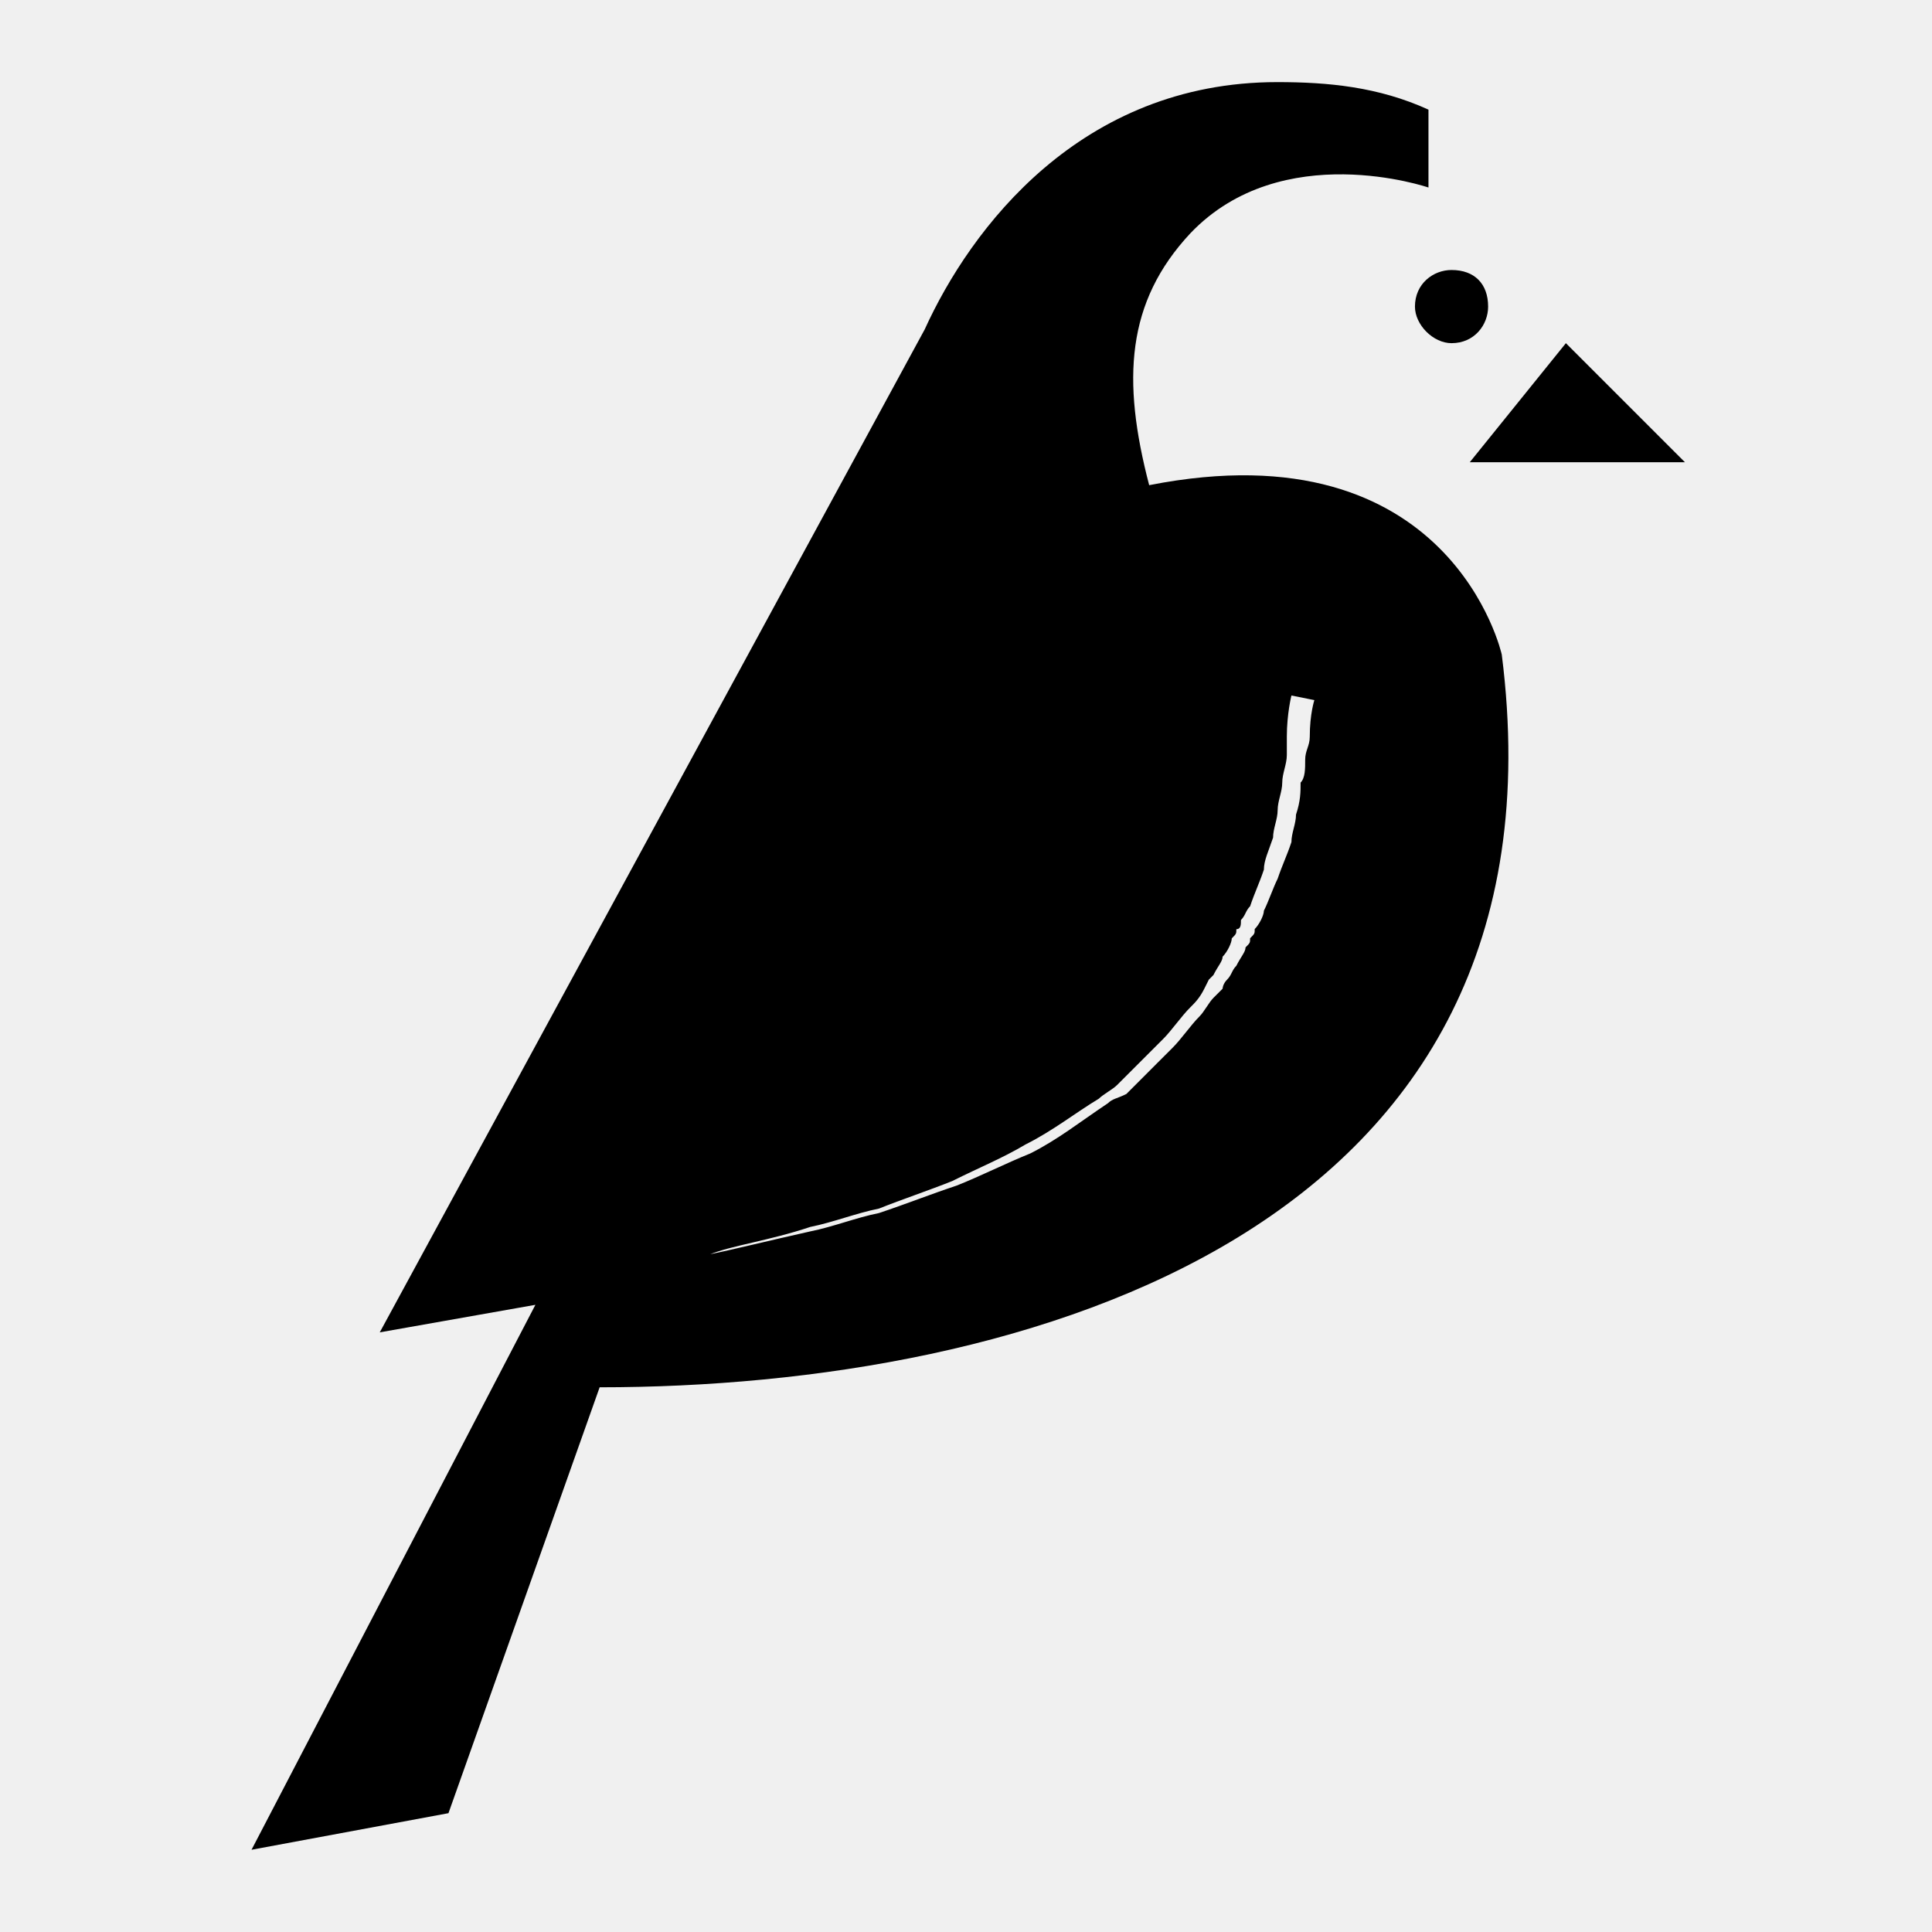
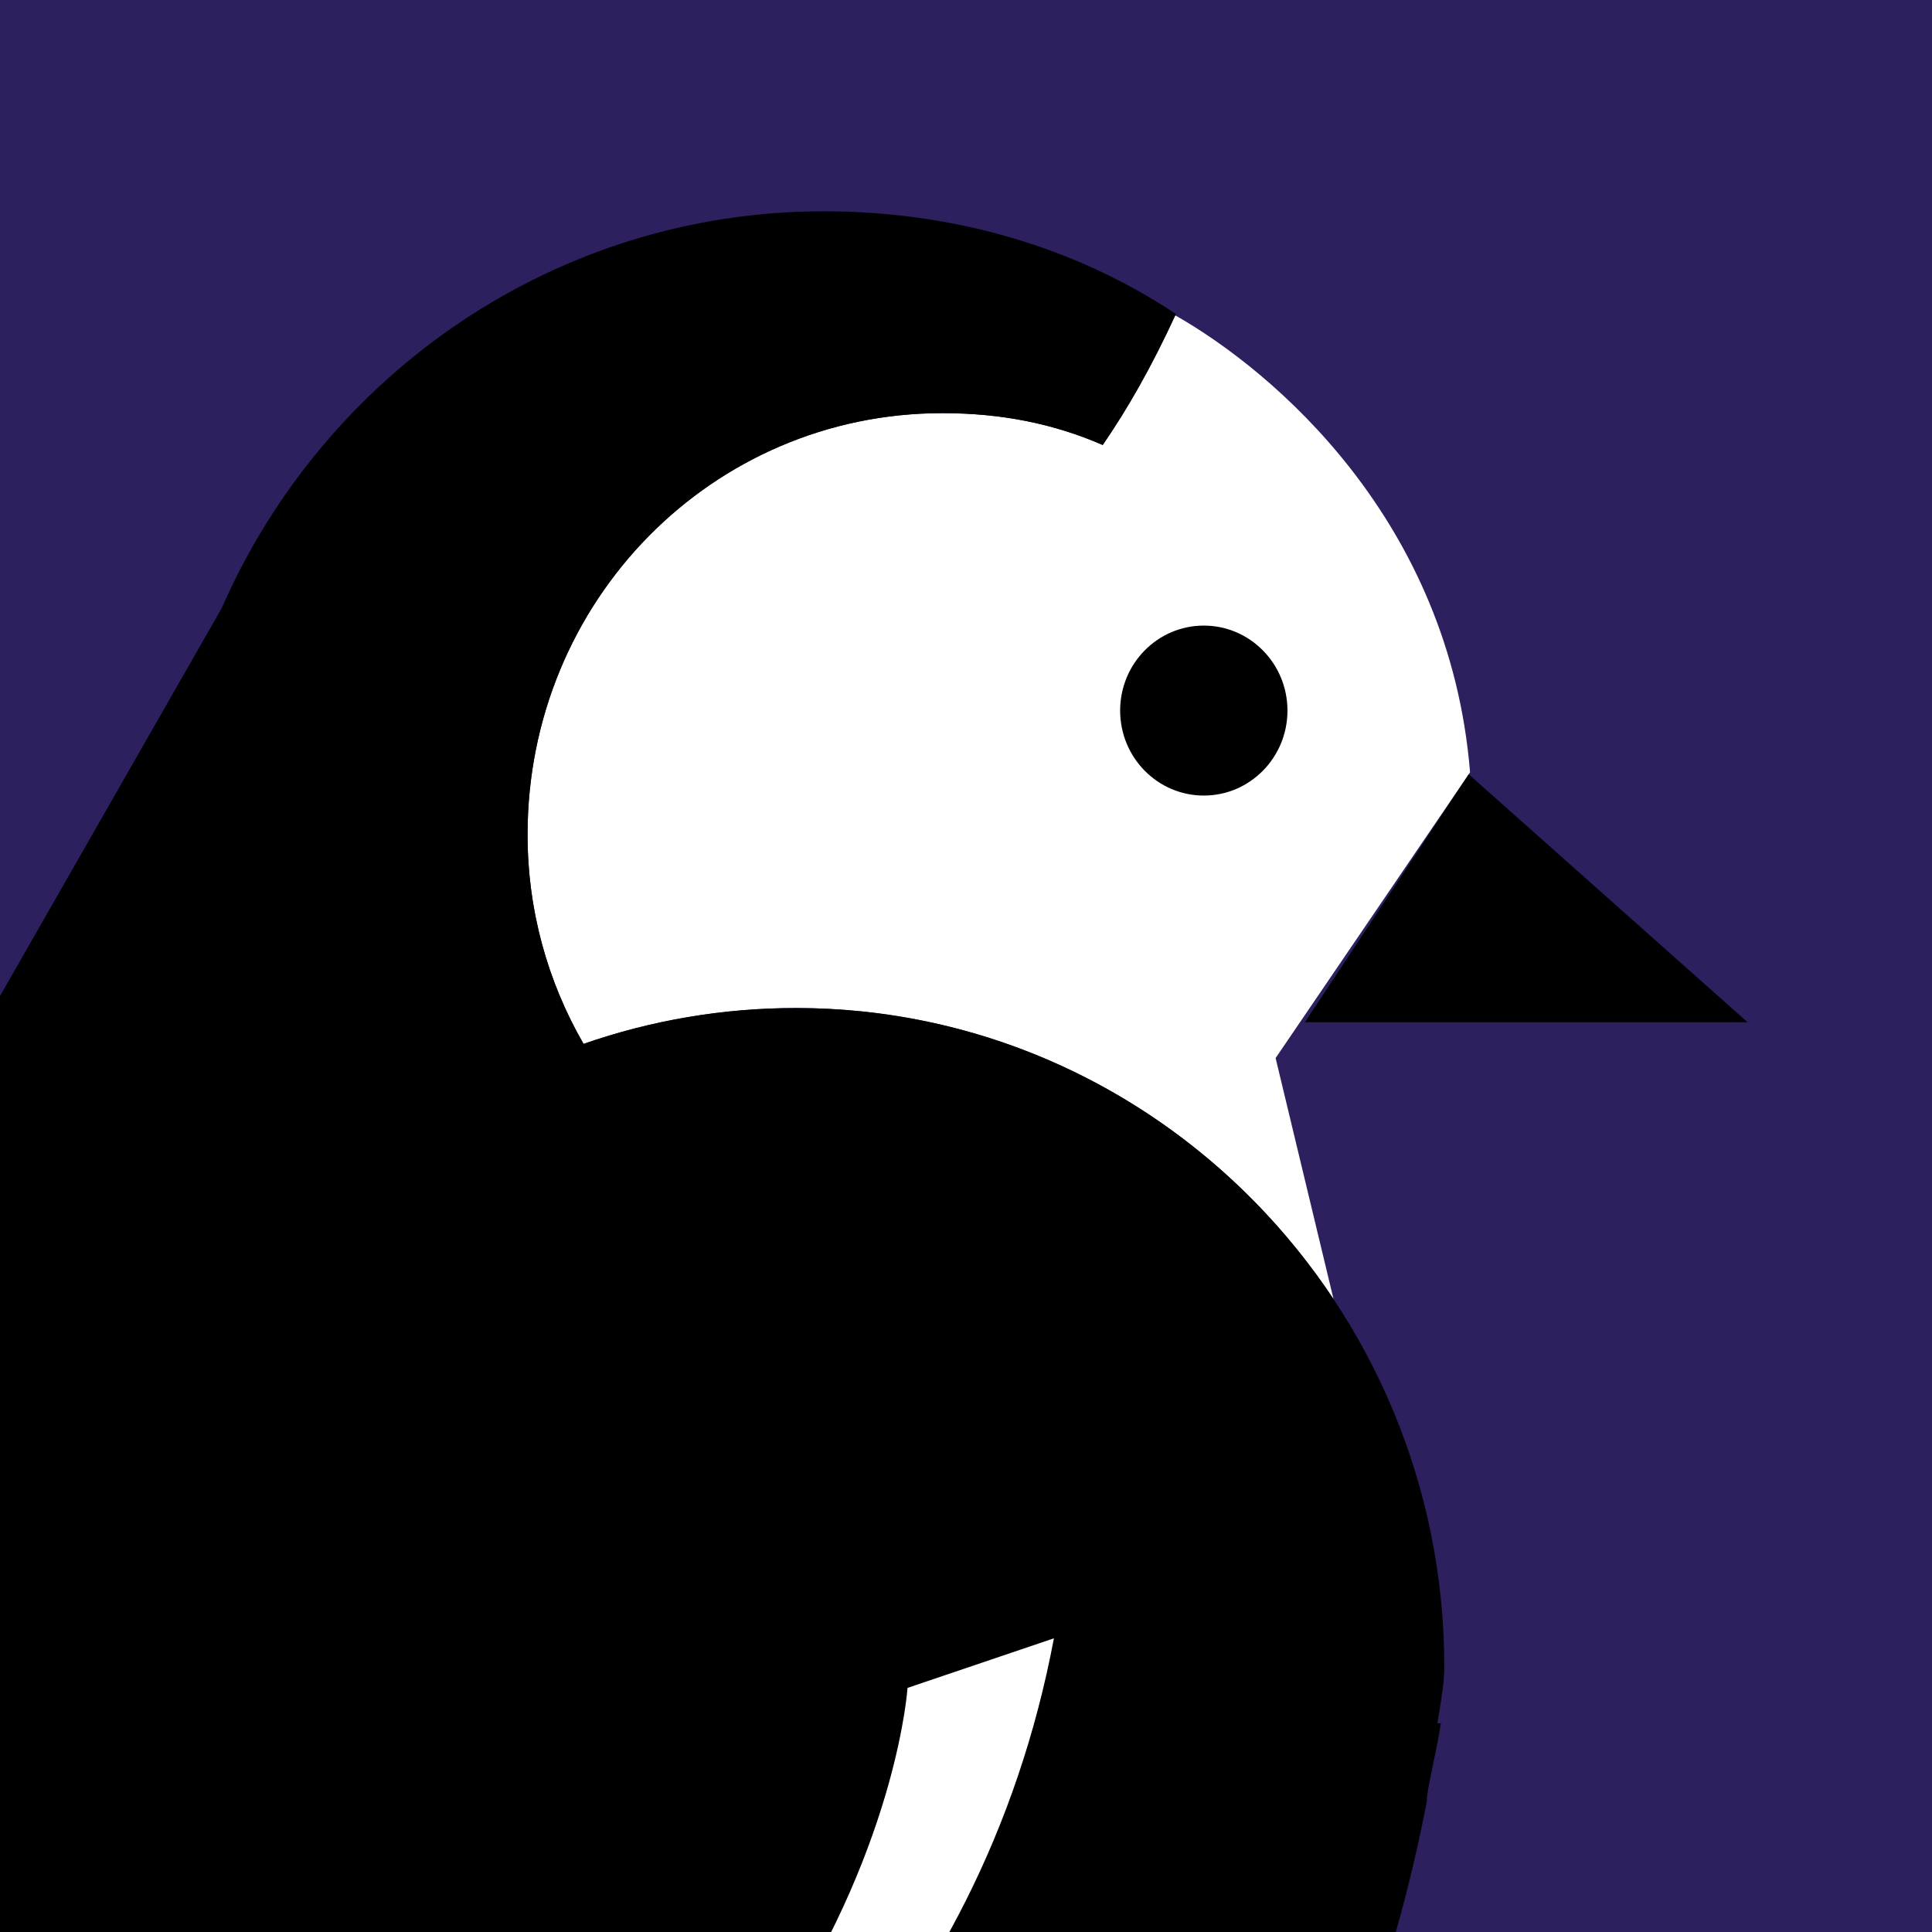
- <svg xmlns="http://www.w3.org/2000/svg" viewBox="0 0 16 16">
-   <path d="M12.324 2.539c0 0.152-0.114 0.303-0.303 0.303-0.152 0-0.303-0.152-0.303-0.303 0-0.19 0.152-0.303 0.303-0.303 0.19 0 0.303 0.114 0.303 0.303zM12.437 5.421c0 0-0.417-1.896-2.92-1.403-0.228-0.872-0.19-1.517 0.341-2.086 0.759-0.796 1.972-0.379 1.972-0.379v-0.645c-0.417-0.19-0.834-0.228-1.252-0.228-1.631 0-2.541 1.214-2.92 2.048l-4.513 8.306 1.289-0.228-2.351 4.513 1.631-0.303 1.252-3.527c3.527 0 8.078-1.289 7.471-6.068zM13.954 3.828l-0.986-0.986-0.796 0.986zM5.535 10.465c0 0 0.152-0.038 0.341-0.076 0.19-0.076 0.493-0.114 0.834-0.228 0.19-0.038 0.379-0.114 0.569-0.152 0.19-0.076 0.417-0.152 0.607-0.228 0.228-0.114 0.417-0.19 0.607-0.303 0.228-0.114 0.417-0.265 0.607-0.379 0.038-0.038 0.114-0.076 0.152-0.114l0.114-0.114c0.114-0.114 0.19-0.19 0.265-0.265s0.152-0.19 0.228-0.265c0.038-0.038 0.076-0.076 0.114-0.152l0.038-0.076 0.038-0.038c0.038-0.076 0.076-0.114 0.076-0.152 0.038-0.038 0.076-0.114 0.076-0.152 0.038-0.038 0.038-0.038 0.038-0.076 0.038 0 0.038-0.038 0.038-0.076 0.038-0.038 0.038-0.076 0.076-0.114 0.038-0.114 0.076-0.19 0.114-0.303 0-0.076 0.038-0.152 0.076-0.265 0-0.076 0.038-0.152 0.038-0.228s0.038-0.152 0.038-0.228c0-0.076 0.038-0.152 0.038-0.228 0-0.038 0-0.114 0-0.152 0-0.19 0.038-0.341 0.038-0.341l0.19 0.038c0 0-0.038 0.114-0.038 0.303 0 0.076-0.038 0.114-0.038 0.19s0 0.152-0.038 0.19c0 0.076 0 0.152-0.038 0.265 0 0.076-0.038 0.152-0.038 0.228-0.038 0.114-0.076 0.19-0.114 0.303-0.038 0.076-0.076 0.19-0.114 0.265 0 0.038-0.038 0.114-0.076 0.152 0 0.038 0 0.038-0.038 0.076 0 0.038 0 0.038-0.038 0.076 0 0.038-0.038 0.076-0.076 0.152-0.038 0.038-0.038 0.076-0.076 0.114s-0.038 0.076-0.038 0.076l-0.076 0.076c-0.038 0.038-0.076 0.114-0.114 0.152-0.076 0.076-0.152 0.19-0.228 0.265s-0.152 0.152-0.265 0.265l-0.114 0.114c-0.076 0.038-0.114 0.038-0.152 0.076-0.228 0.152-0.417 0.303-0.645 0.417-0.19 0.076-0.417 0.19-0.607 0.265-0.228 0.076-0.417 0.152-0.645 0.228-0.19 0.038-0.379 0.114-0.569 0.152-0.341 0.076-0.645 0.152-0.834 0.19s-0.341 0.076-0.341 0.076z" />
+ <svg xmlns="http://www.w3.org/2000/svg" fill="none" viewBox="0 0 512 512">
+   <style>
+     @media (prefers-color-scheme: dark) {
+     .bg {
+         fill: #262626 }
+     }
+     </style>
+   <path class="bg" fill="#2E1F5E" d="M0 0h512v512H0z" />
+   <path fill="#fff" d="M353.4 344.27c-30.83-46.4-83.04-77.13-142.46-77.13-19.55 0-38.56 3.31-56.29 9.5a110.4 110.4 0 0 1-14.84-55.48c0-61.94 48.96-111.67 109.93-111.67 15.7 0 29.56 2.81 42.49 8.44 6.41-9.3 12.82-20.45 19.23-34.36 26.12 14.85 72.7 54.36 78.12 121.1l-51.53 75.73 15.35 63.87Z" />
+   <path fill="#000" d="m-282.33 757.91 341.1-596.77C86.02 98.98 147.39 56 218.33 56c34.18 0 66.5 9.38 93.3 27.21-6.47 14.08-12.94 25.34-19.4 34.72-12.93-5.63-26.79-8.44-42.5-8.44-60.96 0-109.92 49.73-109.92 111.67 0 20.47 5.5 39.27 14.84 55.48a170.82 170.82 0 0 1 56.29-9.5c95.14 0 171.81 78.82 171.81 174.54 0 4-.67 8.01-1.44 12.6l-.4 2.41h.92c-.46 3.29-1.15 6.57-1.85 9.86-.69 3.28-1.38 6.56-1.85 9.85v.94C313.9 810.2-87.79 803.06-150 800.2l.4-1.4-6.4-111.26-25.25 44.24-101.08 26.13Z" />
+   <path fill="#fff" d="m2.18 674.4-7.4 5.63S240.5 639.68 279.3 434.17l-38.8 13.14S230.34 606.83 2.18 674.4Z" />
+   <path fill="#000" d="M319.02 210.83c12.24 0 22.17-10.08 22.17-22.52s-9.93-22.52-22.17-22.52c-12.25 0-22.17 10.08-22.17 22.52s9.92 22.52 22.17 22.52ZM389.22 205.2l-43.41 65.7h117.31l-73.9-65.7Z" />
</svg>
